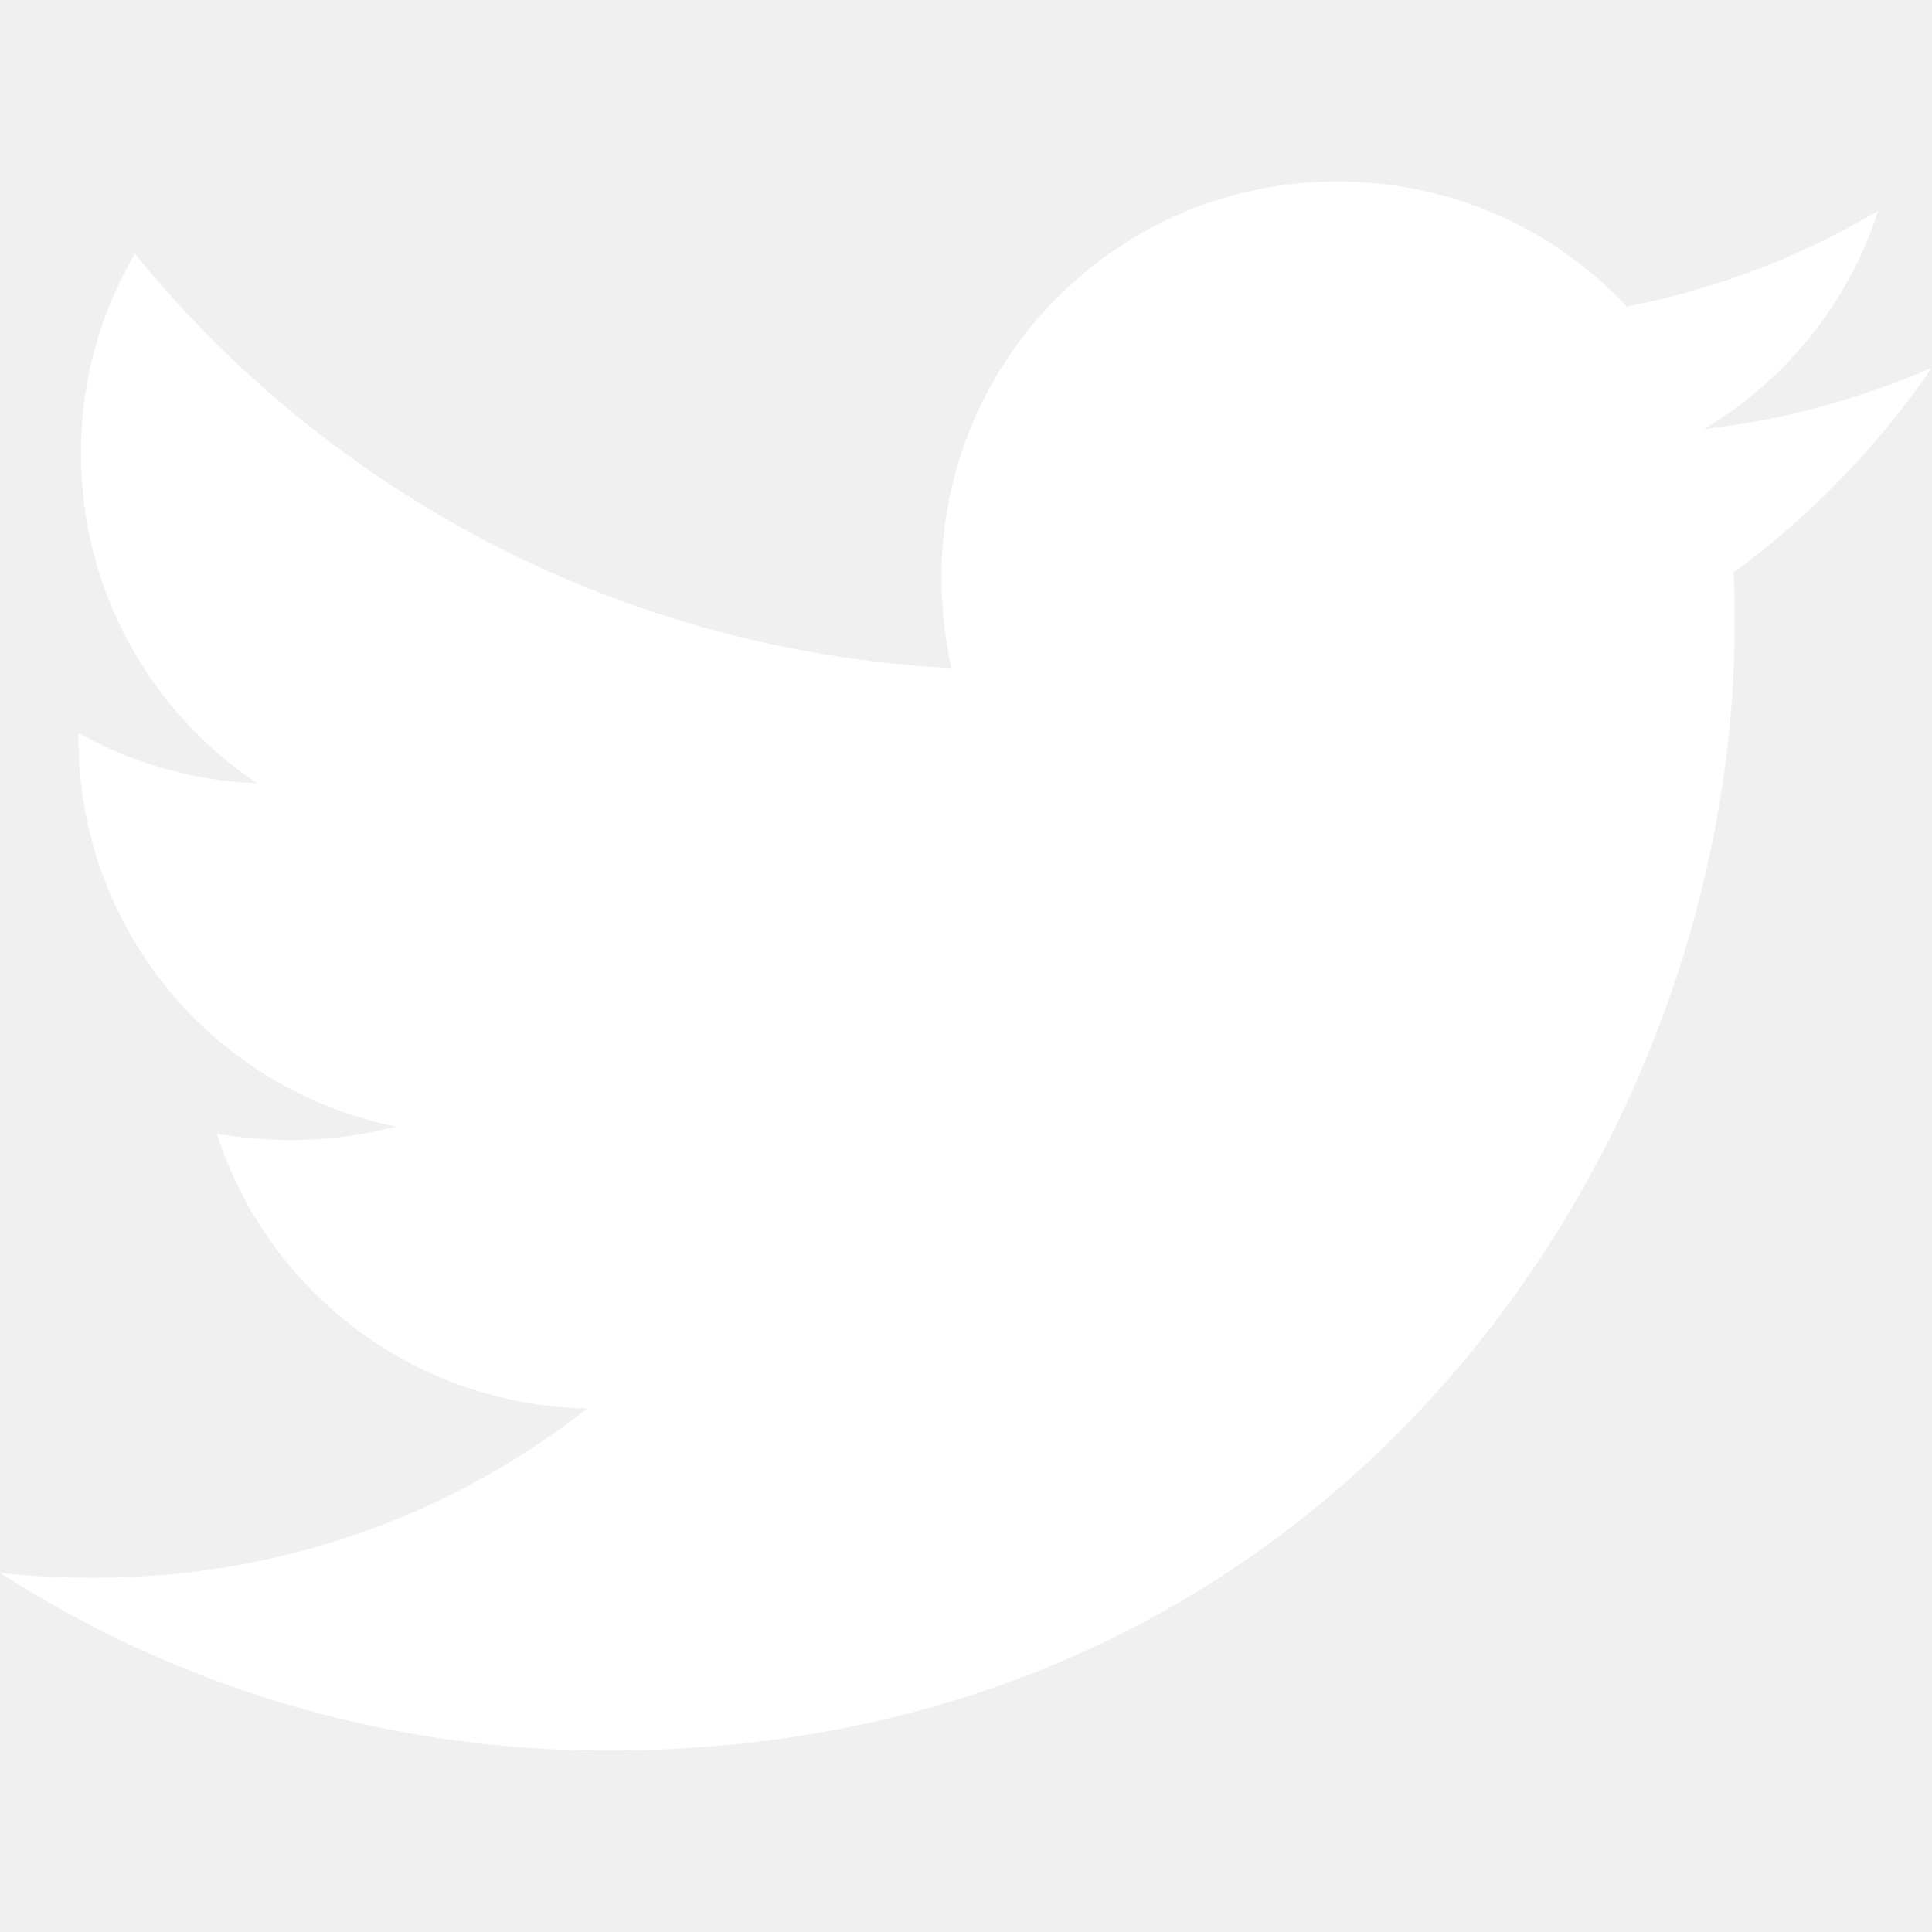
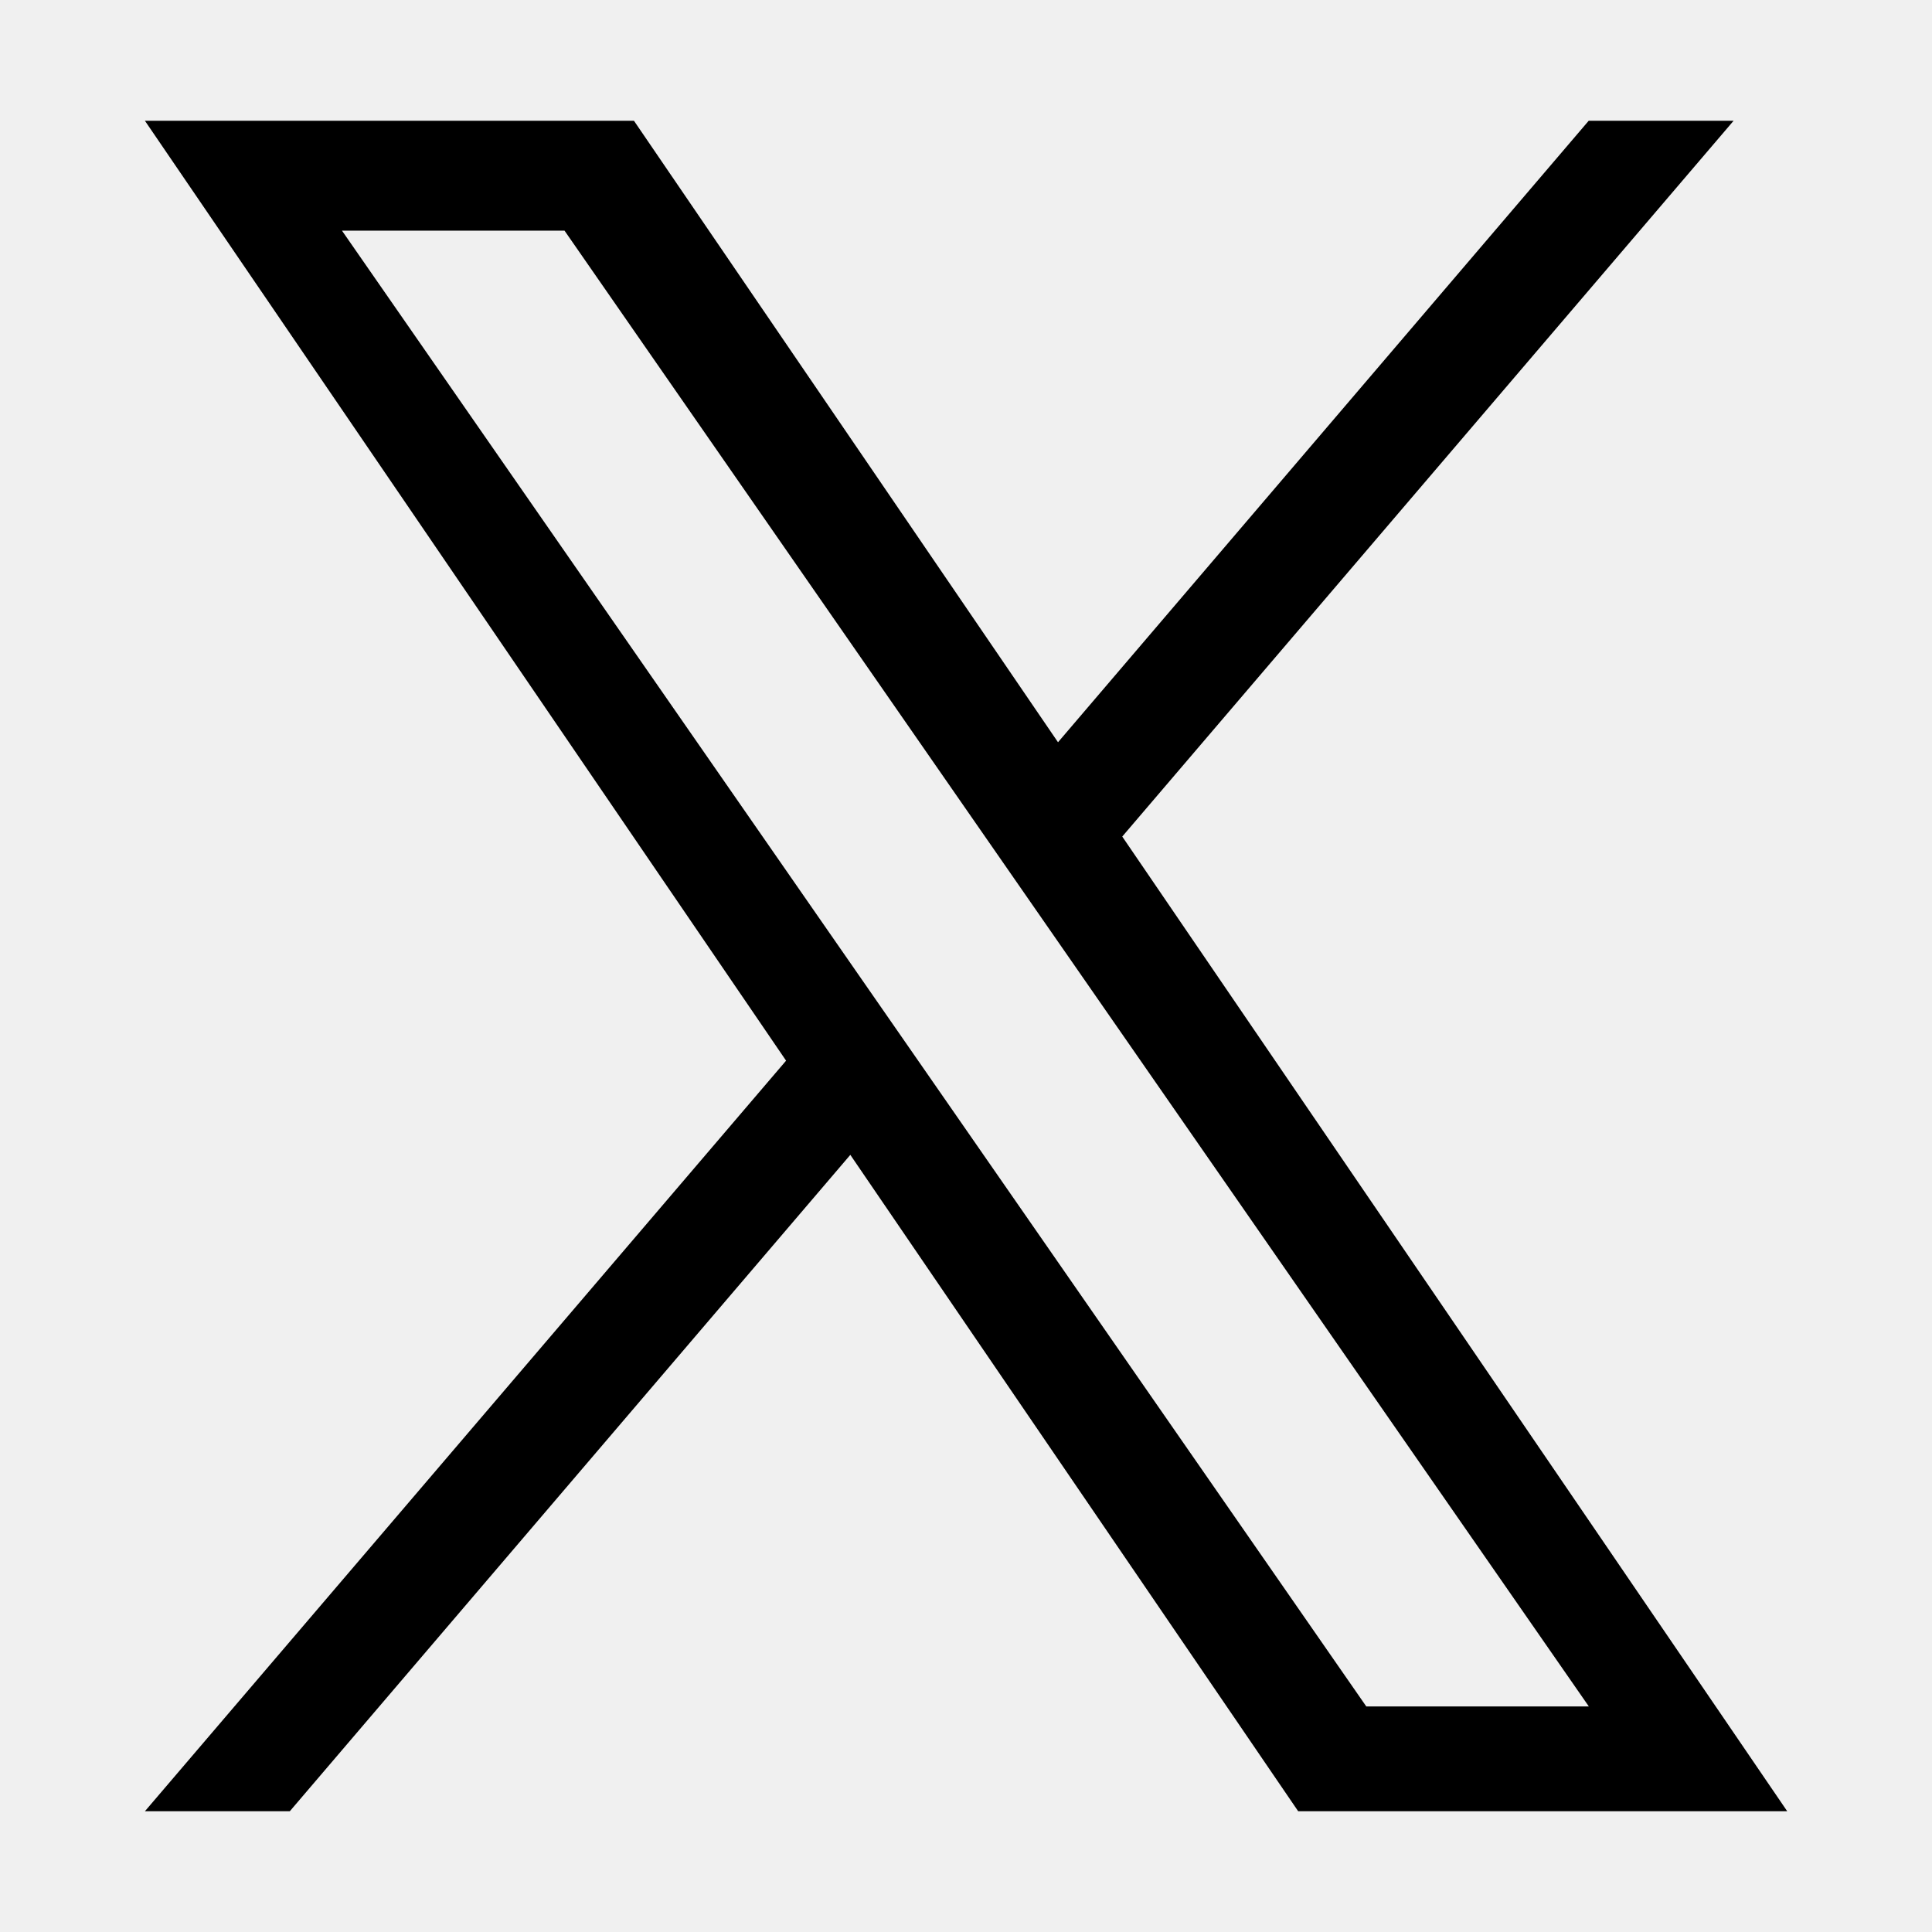
- <svg xmlns="http://www.w3.org/2000/svg" width="50" height="50" viewBox="0 0 50 50" fill="none">
-   <path d="M44.861 14.816C44.892 15.26 44.892 15.704 44.892 16.149C44.892 29.695 34.581 45.305 15.736 45.305C9.93 45.305 4.537 43.623 0 40.704C0.825 40.8 1.618 40.831 2.475 40.831C7.265 40.831 11.675 39.213 15.197 36.453C10.692 36.358 6.916 33.407 5.616 29.346C6.25 29.442 6.885 29.505 7.551 29.505C8.471 29.505 9.391 29.378 10.248 29.156C5.552 28.204 2.031 24.08 2.031 19.099V18.972C3.395 19.734 4.981 20.209 6.662 20.273C3.902 18.433 2.094 15.292 2.094 11.739C2.094 9.835 2.602 8.09 3.49 6.567C8.534 12.786 16.117 16.846 24.619 17.291C24.461 16.529 24.366 15.736 24.366 14.943C24.366 9.296 28.934 4.696 34.613 4.696C37.563 4.696 40.228 5.933 42.1 7.932C44.416 7.487 46.637 6.631 48.604 5.457C47.843 7.836 46.225 9.835 44.099 11.104C46.161 10.882 48.16 10.311 50 9.518C48.604 11.548 46.859 13.357 44.861 14.816Z" fill="white" />
+ <svg xmlns="http://www.w3.org/2000/svg" width="1em" height="1em" viewBox="0 0 16 16">
+   <path fill="currentColor" d="M9.294 6.928L14.357 1h-1.2L8.762 6.147L5.25 1H1.2l5.31 7.784L1.2 15h1.2l4.642-5.436L10.751 15h4.05L9.294 6.928ZM7.651 8.852l-.538-.775L2.832 1.91h1.843l3.454 4.977l.538.775l4.491 6.47h-1.843l-3.664-5.28Z" />
</svg>
